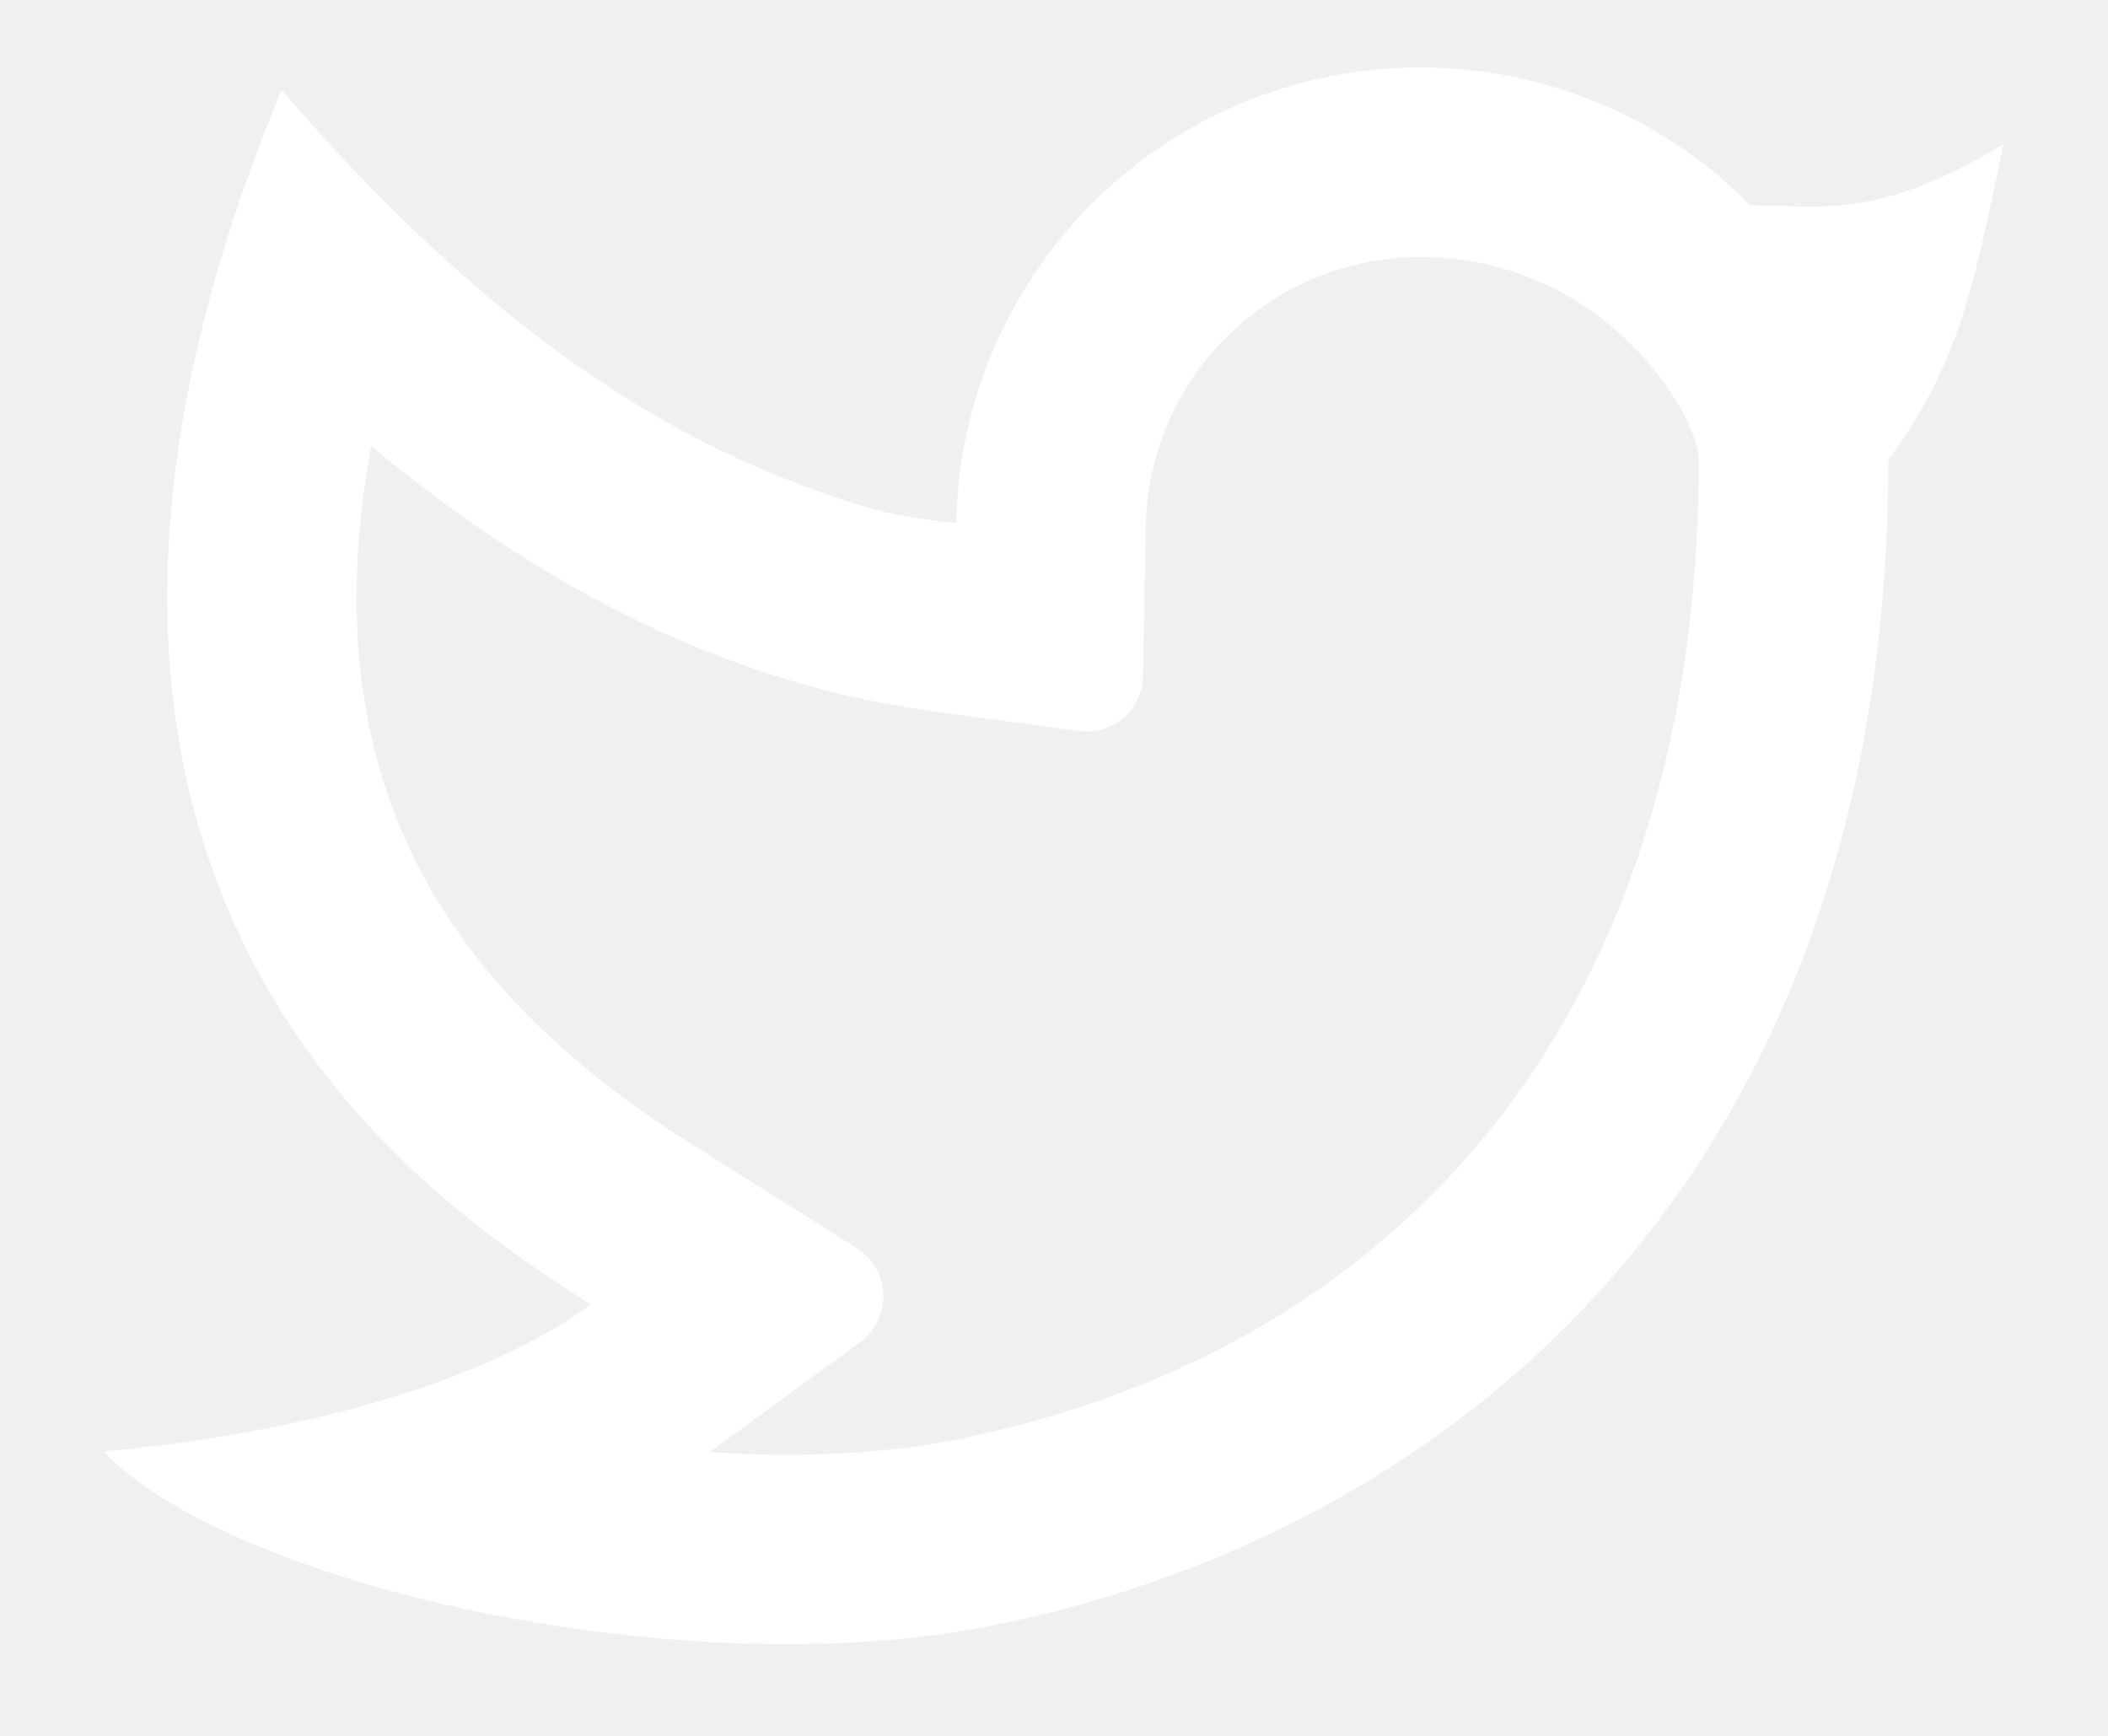
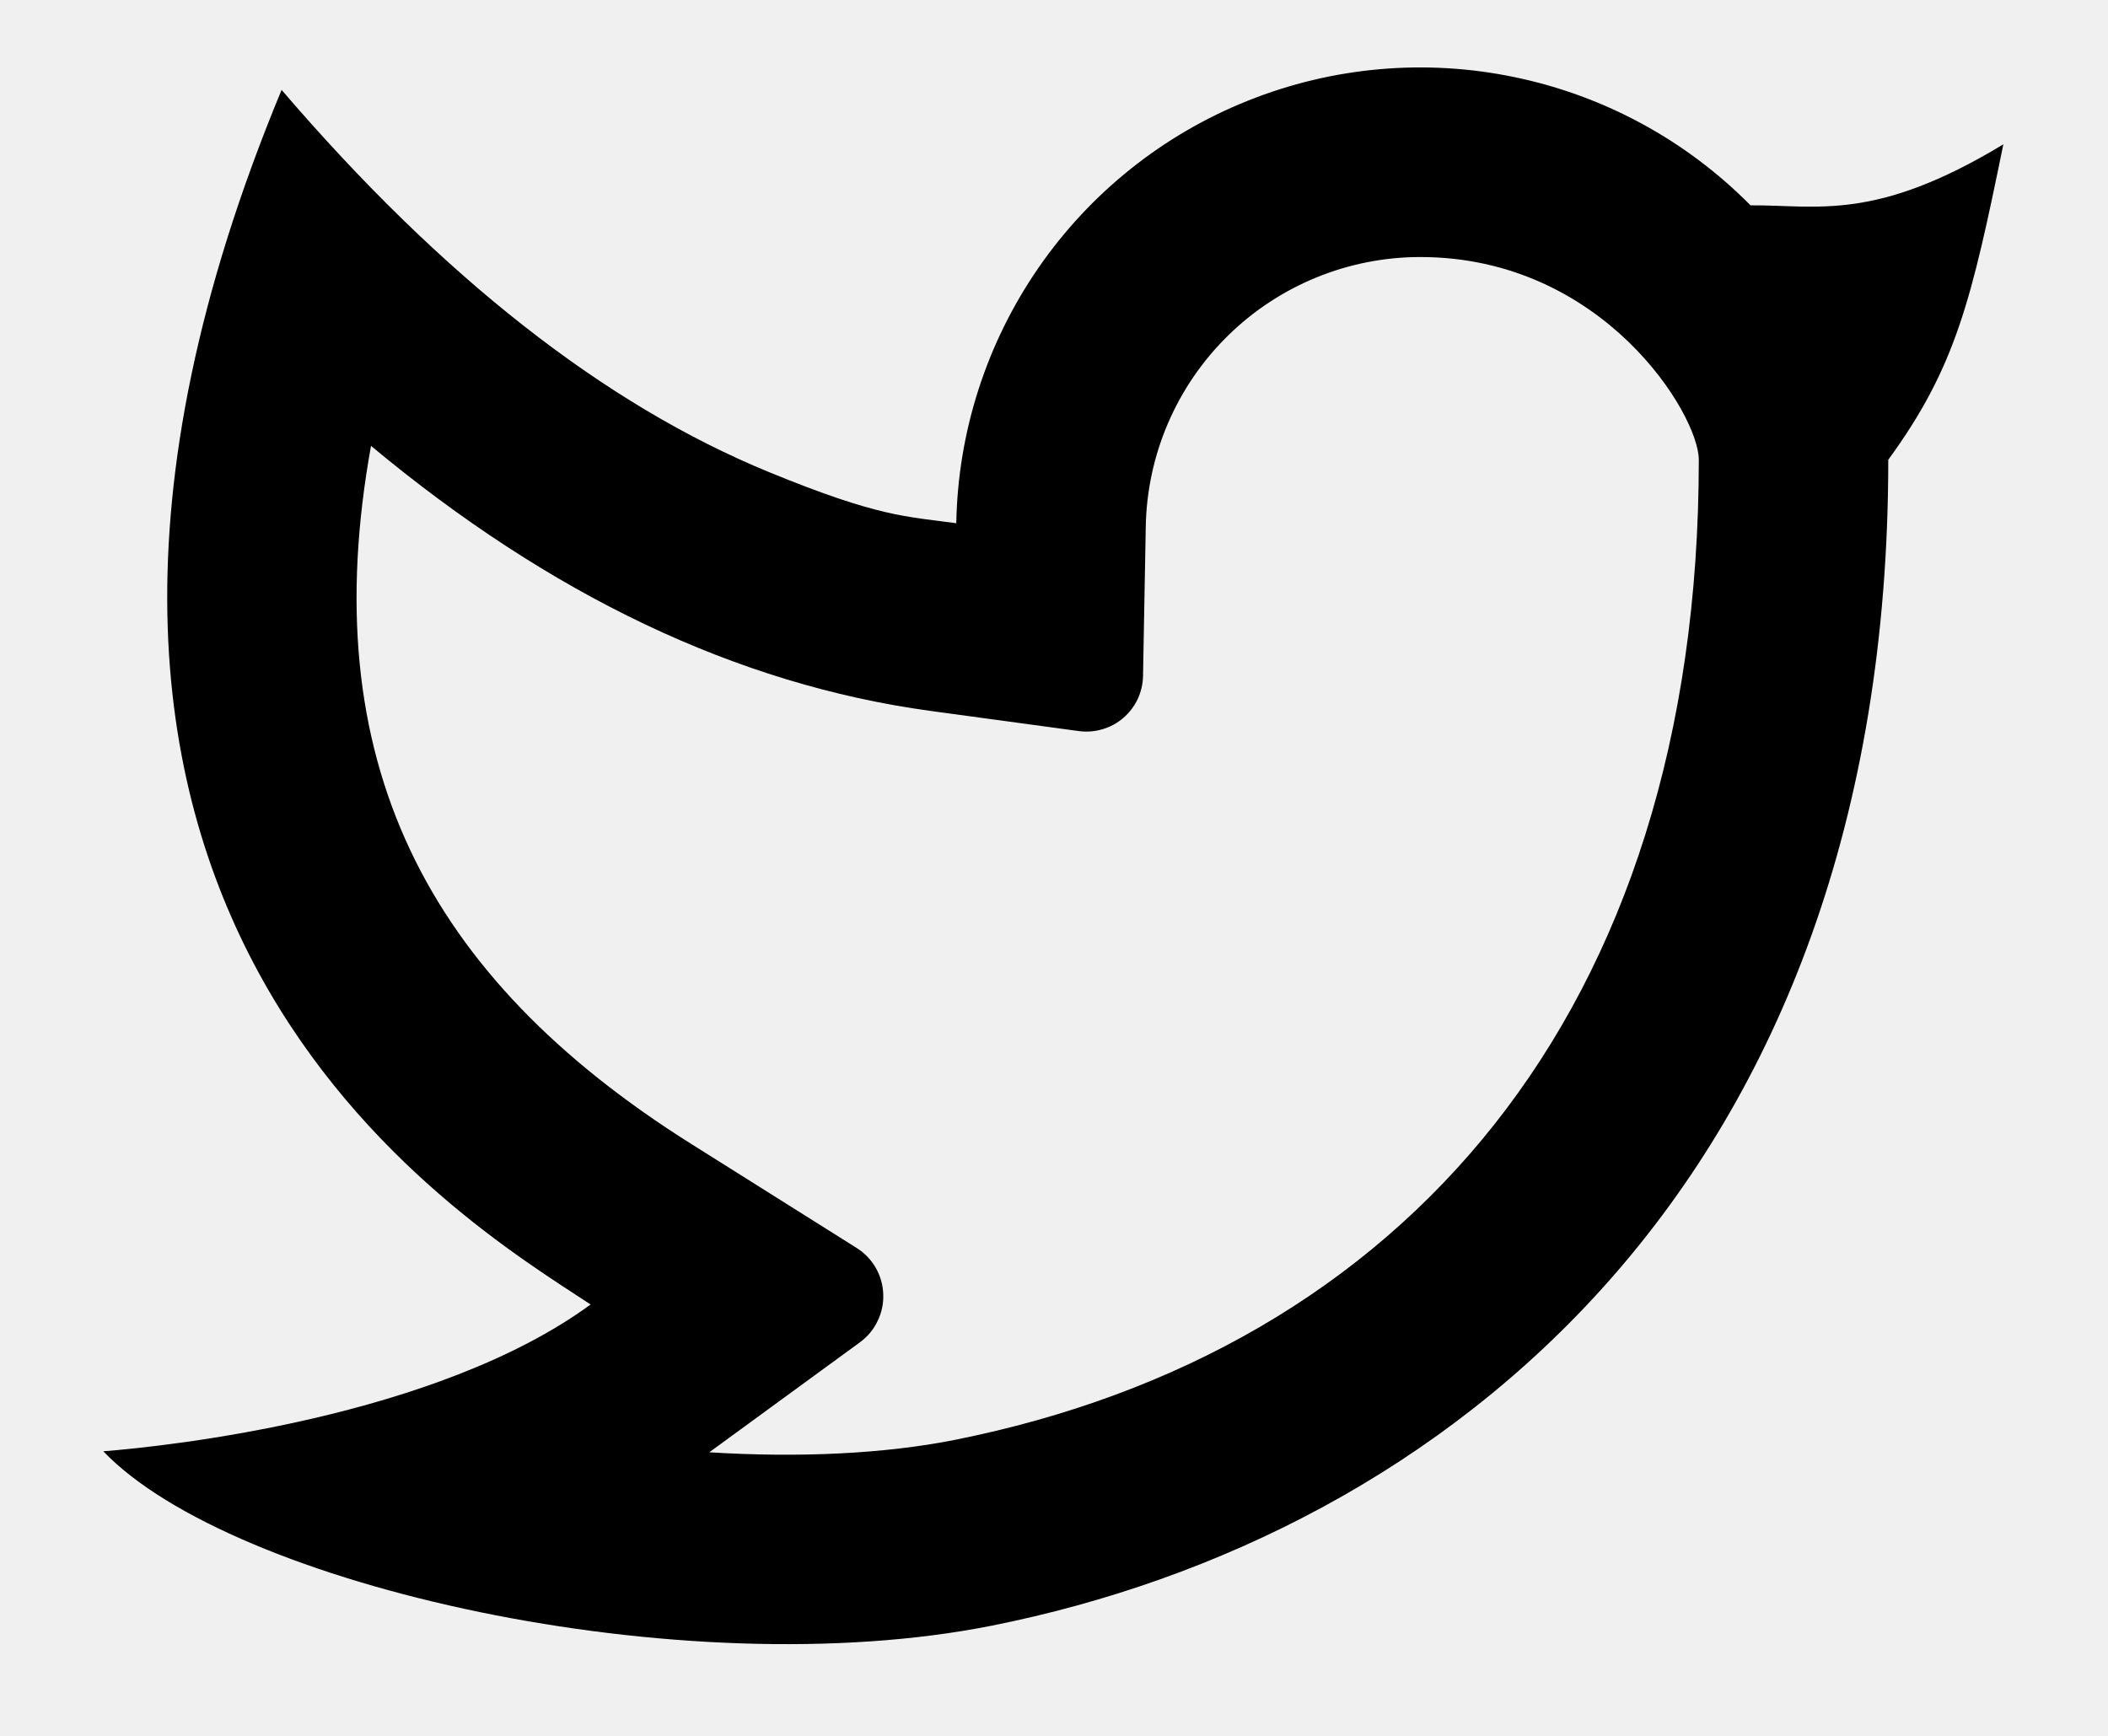
- <svg xmlns="http://www.w3.org/2000/svg" width="17" height="14" viewBox="0 0 17 14" fill="none">
-   <path d="M11.454 2.073C10.874 2.073 10.316 2.301 9.902 2.708C9.488 3.115 9.25 3.668 9.24 4.248L9.218 5.451C9.217 5.516 9.202 5.58 9.175 5.638C9.147 5.697 9.107 5.749 9.058 5.791C9.009 5.833 8.952 5.864 8.889 5.882C8.827 5.9 8.762 5.905 8.698 5.896L7.506 5.734C5.937 5.52 4.434 4.797 2.992 3.596C2.535 6.124 3.427 7.876 5.576 9.227L6.91 10.066C6.973 10.106 7.026 10.161 7.063 10.226C7.1 10.291 7.121 10.364 7.123 10.439C7.126 10.514 7.11 10.588 7.077 10.655C7.045 10.723 6.996 10.781 6.936 10.825L5.72 11.713C6.444 11.758 7.13 11.726 7.7 11.613C11.304 10.893 13.7 8.182 13.7 3.708C13.7 3.343 12.927 2.073 11.454 2.073ZM7.712 4.219C7.725 3.483 7.956 2.767 8.374 2.161C8.792 1.555 9.38 1.085 10.064 0.812C10.748 0.538 11.497 0.472 12.218 0.623C12.939 0.773 13.599 1.132 14.117 1.656C14.66 1.653 15.122 1.79 16.156 1.164C15.9 2.416 15.774 2.96 15.228 3.708C15.228 9.546 11.64 12.384 8 13.111C5.503 13.609 1.873 12.791 0.833 11.705C1.363 11.663 3.517 11.432 4.763 10.521C3.709 9.826 -0.484 7.359 2.271 0.725C3.565 2.235 4.876 3.264 6.205 3.809C7.09 4.172 7.307 4.164 7.712 4.22V4.219Z" fill="white" />
+ <svg xmlns="http://www.w3.org/2000/svg" viewBox="0 0 17 14" fill="none">
+   <path d="M11.454 2.073C10.874 2.073 10.316 2.301 9.902 2.708C9.488 3.115 9.25 3.668 9.24 4.248L9.218 5.451C9.217 5.516 9.202 5.58 9.175 5.638C9.147 5.697 9.107 5.749 9.058 5.791C9.009 5.833 8.952 5.864 8.889 5.882C8.827 5.9 8.762 5.905 8.698 5.896L7.506 5.734C5.937 5.52 4.434 4.797 2.992 3.596C2.535 6.124 3.427 7.876 5.576 9.227L6.91 10.066C6.973 10.106 7.026 10.161 7.063 10.226C7.1 10.291 7.121 10.364 7.123 10.439C7.126 10.514 7.11 10.588 7.077 10.655C7.045 10.723 6.996 10.781 6.936 10.825L5.72 11.713C6.444 11.758 7.13 11.726 7.7 11.613C11.304 10.893 13.7 8.182 13.7 3.708C13.7 3.343 12.927 2.073 11.454 2.073ZM7.712 4.219C7.725 3.483 7.956 2.767 8.374 2.161C8.792 1.555 9.38 1.085 10.064 0.812C10.748 0.538 11.497 0.472 12.218 0.623C12.939 0.773 13.599 1.132 14.117 1.656C14.66 1.653 15.122 1.79 16.156 1.164C15.9 2.416 15.774 2.96 15.228 3.708C15.228 9.546 11.64 12.384 8 13.111C5.503 13.609 1.873 12.791 0.833 11.705C1.363 11.663 3.517 11.432 4.763 10.521C3.709 9.826 -0.484 7.359 2.271 0.725C3.565 2.235 4.876 3.264 6.205 3.809C7.09 4.172 7.307 4.164 7.712 4.22V4.219Z" style="fill: rgb(0, 0, 0);" transform="matrix(1, 0, 0, 1, 2.220446049250313e-16, 0)" />
</svg>
